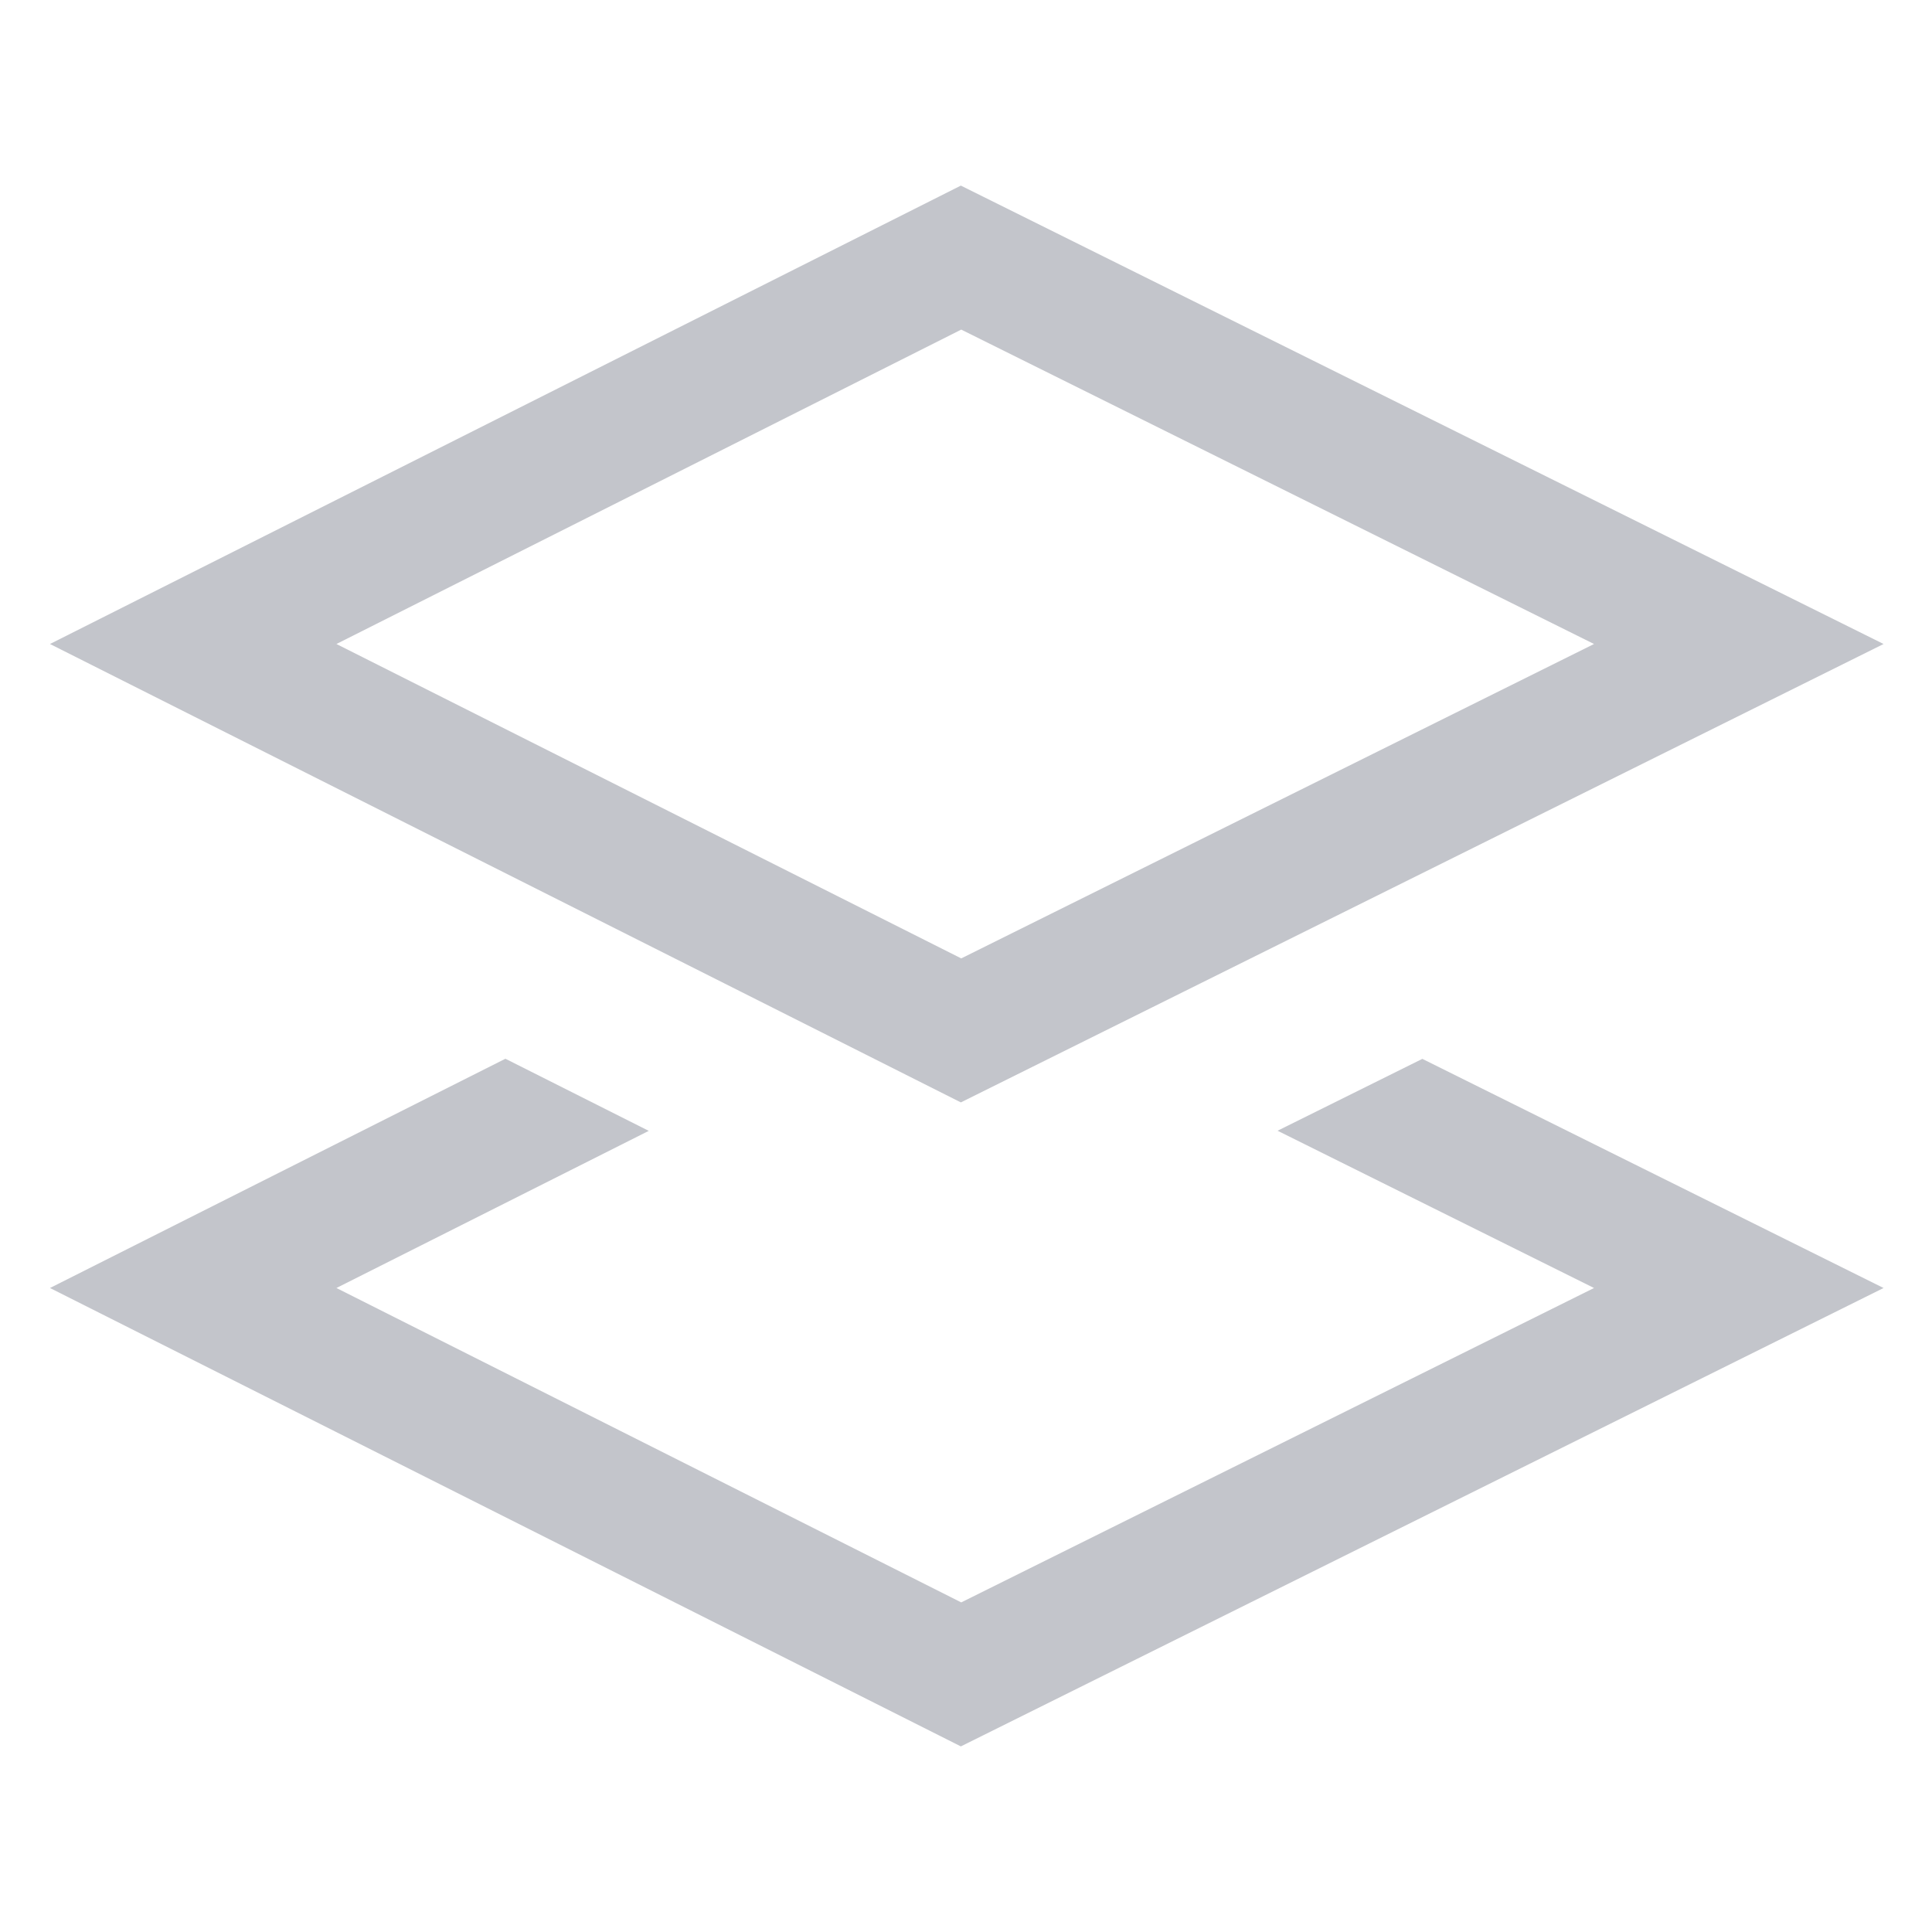
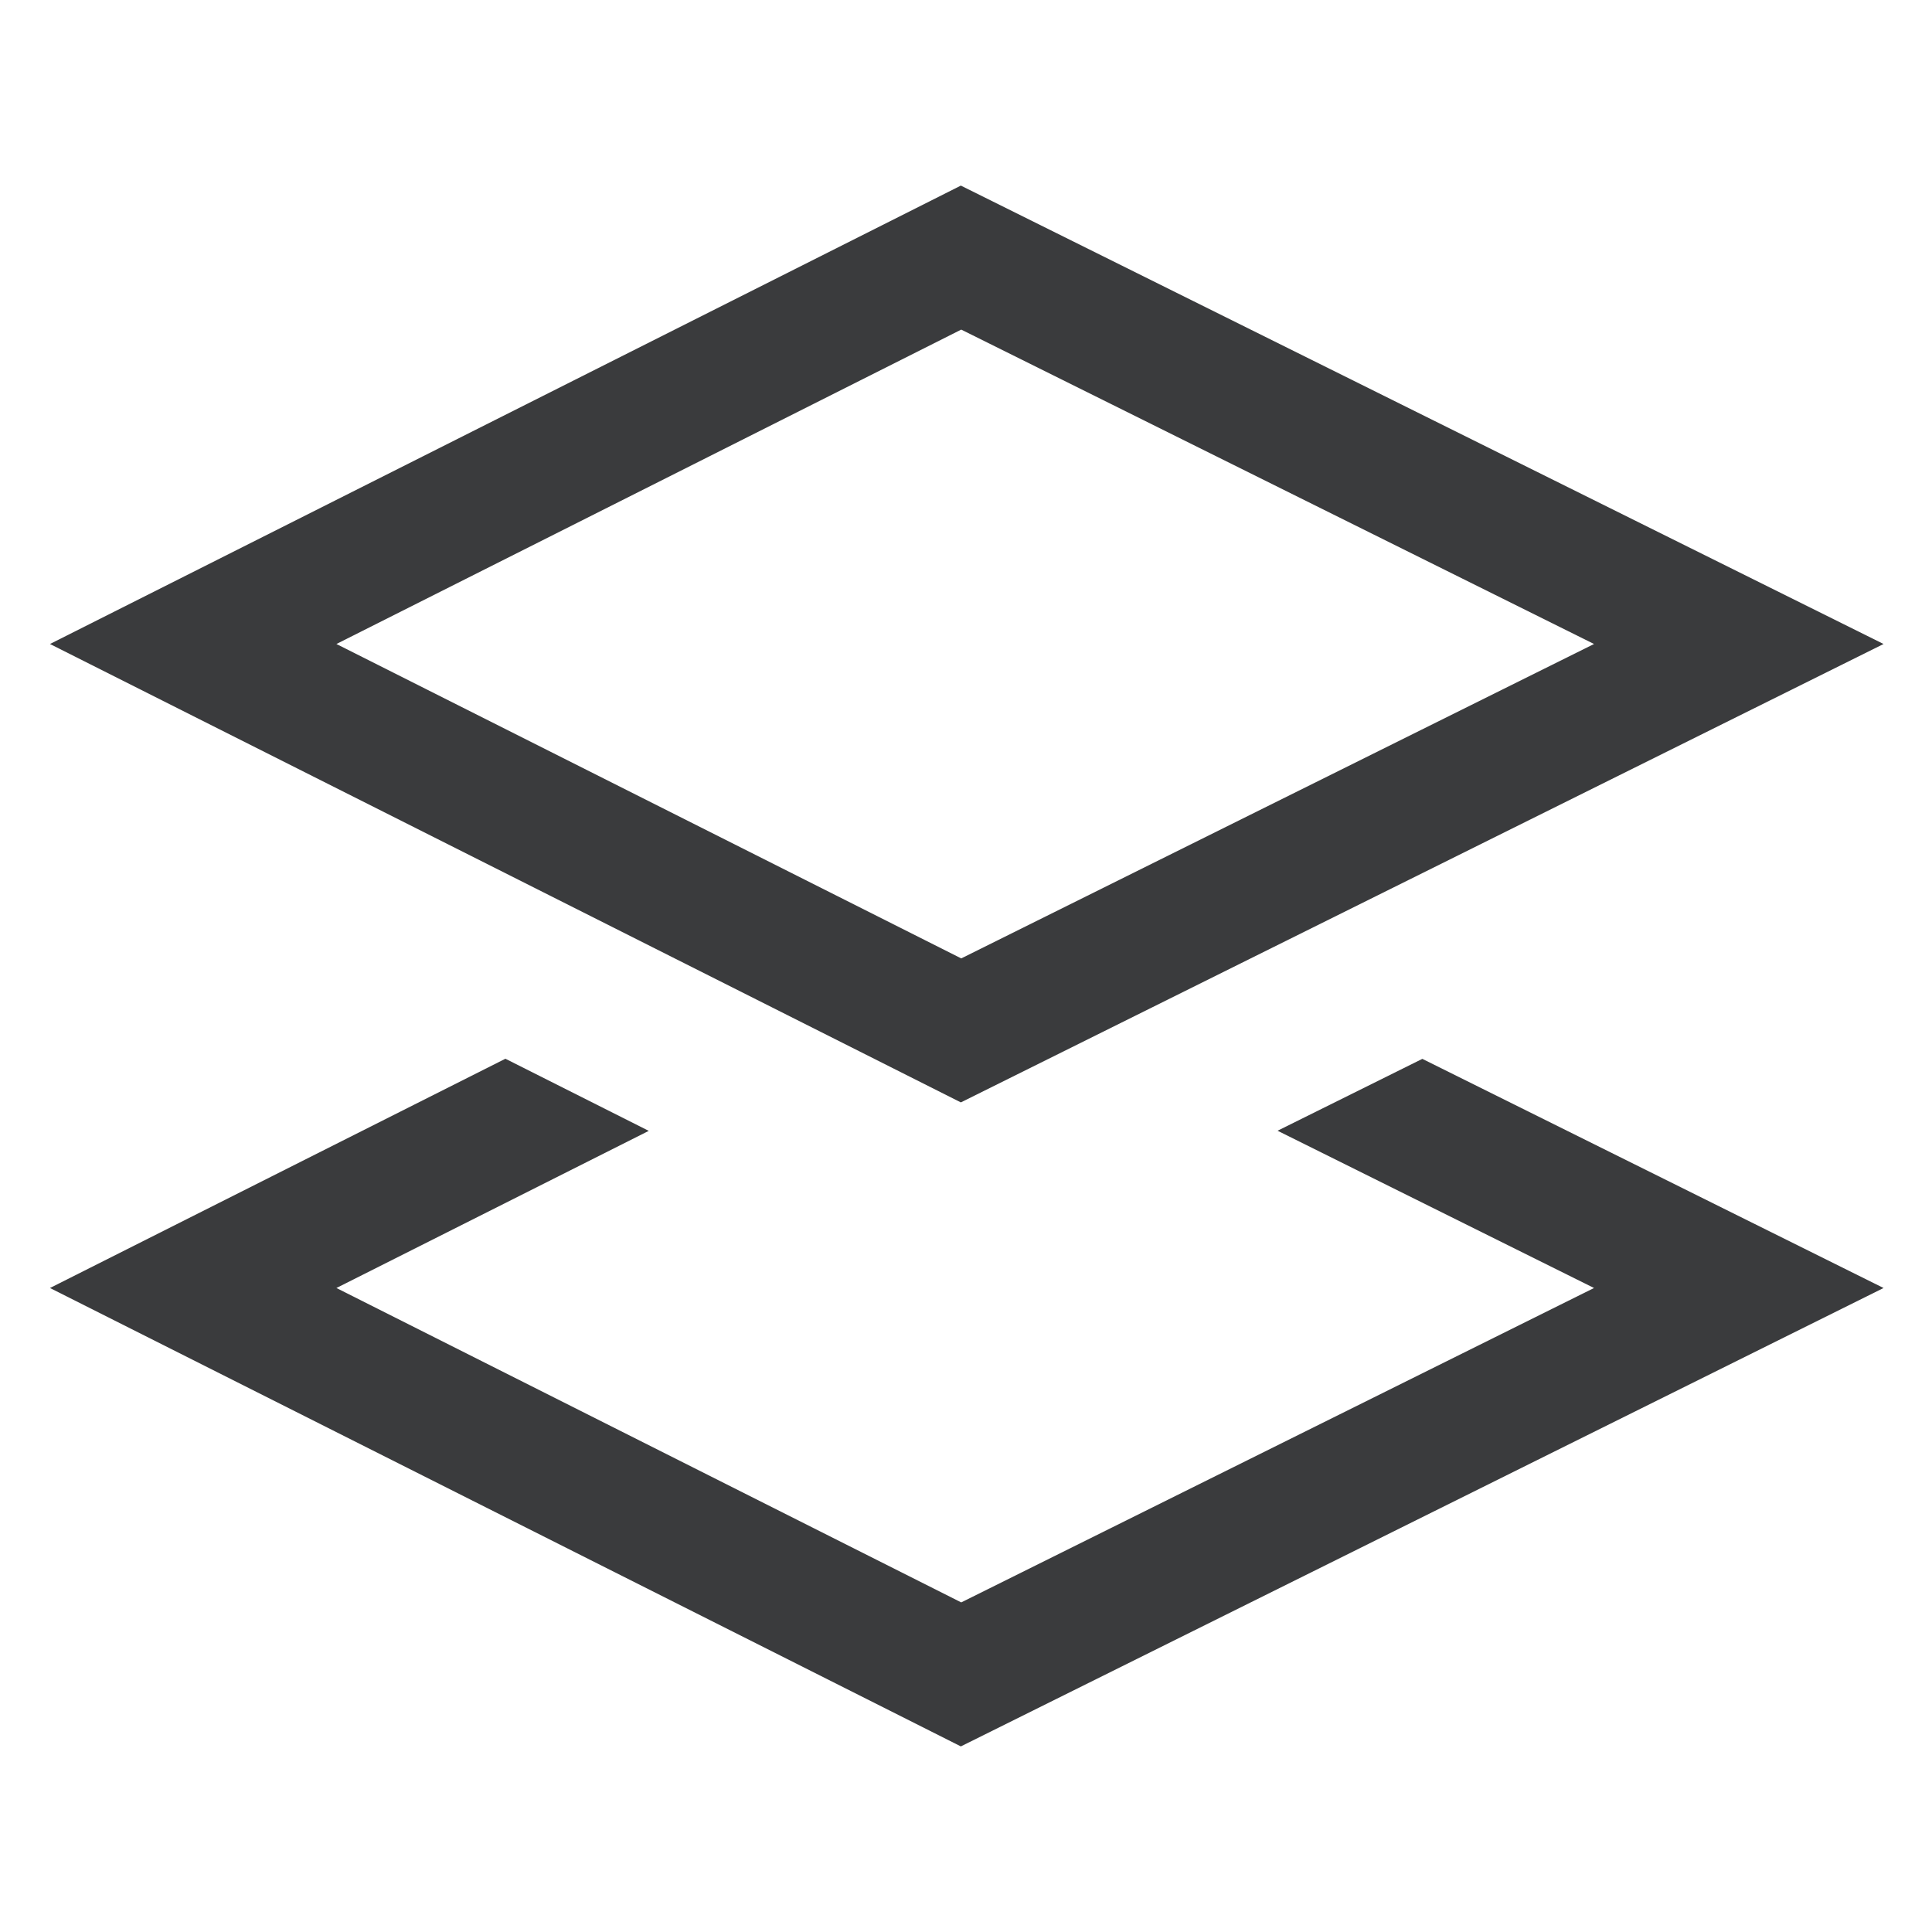
<svg xmlns="http://www.w3.org/2000/svg" width="15" height="15" viewBox="0 0 15 15" fill="none">
-   <path fill-rule="evenodd" clip-rule="evenodd" d="M7.46 1.441L0.388 5L7.46 8.559L14.624 5L7.46 1.441ZM2.612 5L7.463 2.559L12.376 5L7.463 7.441L2.612 5Z" fill="#C3C5CB" />
-   <path d="M3.924 8.22L5.037 8.78L2.612 10L7.463 12.441L12.376 10L9.919 8.779L11.043 8.221L14.624 10L7.46 13.559L0.388 10L3.924 8.22Z" fill="#C3C5CB" />
+   <path fill-rule="evenodd" clip-rule="evenodd" d="M7.46 1.441L0.388 5L7.46 8.559L14.624 5L7.46 1.441ZM2.612 5L7.463 2.559L12.376 5L7.463 7.441L2.612 5Z" fill="#3A3B3D" />
+   <path d="M3.924 8.22L5.037 8.78L2.612 10L7.463 12.441L12.376 10L9.919 8.779L11.043 8.221L14.624 10L7.46 13.559L0.388 10L3.924 8.22Z" fill="#3A3B3D" />
</svg>
